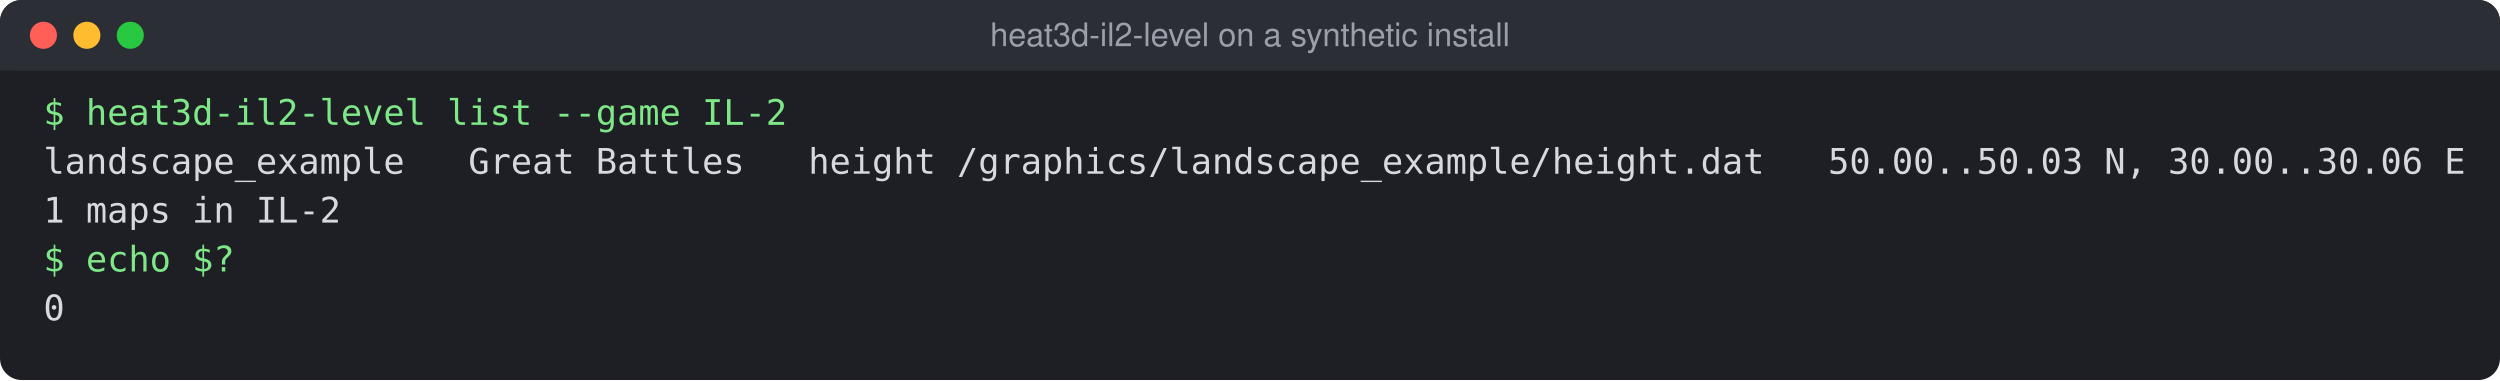
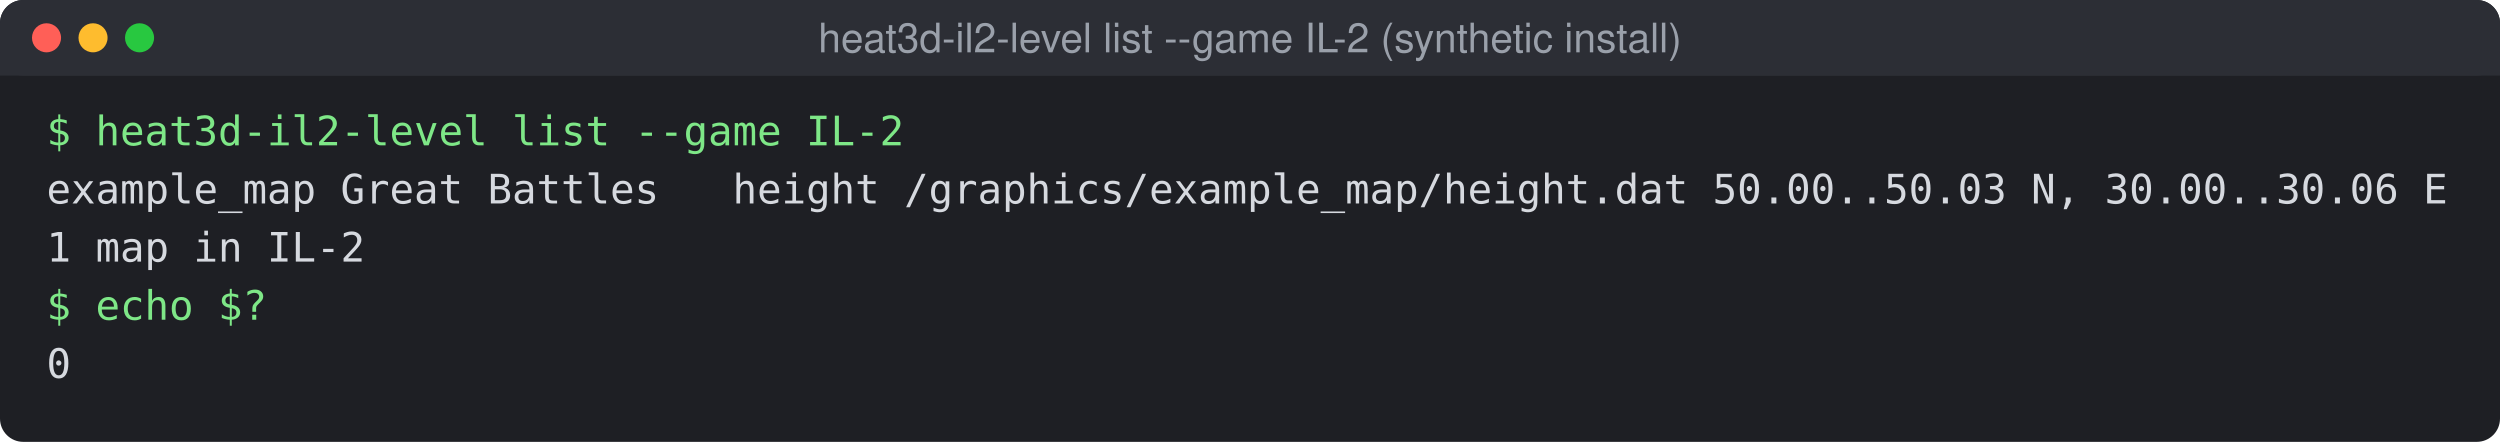
- <svg xmlns="http://www.w3.org/2000/svg" width="921" height="140" viewBox="0 0 921 140" role="img" aria-label="heat3d-il2-level on a synthetic install">
-   <rect width="921" height="140" rx="8" fill="#1e1f24" />
-   <rect width="921" height="26" rx="8" fill="#2c2e35" />
-   <rect y="18" width="921" height="8" fill="#2c2e35" />
+ <svg xmlns="http://www.w3.org/2000/svg" width="860" height="152" viewBox="0 0 860 152" role="img" aria-label="heat3d-il2-level list --game IL-2 (synthetic install)">
+   <rect width="860" height="152" rx="8" fill="#1e1f24" />
+   <rect width="860" height="26" rx="8" fill="#2c2e35" />
+   <rect y="18" width="860" height="8" fill="#2c2e35" />
  <circle cx="16" cy="13" r="5" fill="#ff5f57" />
  <circle cx="32" cy="13" r="5" fill="#febc2e" />
  <circle cx="48" cy="13" r="5" fill="#28c840" />
-   <text x="460.5" y="17" fill="#9aa0aa" font-family="Segoe UI,Helvetica,Arial,sans-serif" font-size="12" text-anchor="middle">heat3d-il2-level on a synthetic install</text>
-   <g font-family="Consolas,Menlo,DejaVu Sans Mono,monospace" font-size="13" xml:space="preserve" style="white-space:pre">
-     <text x="16" y="46" fill="#7ee787" xml:space="preserve" style="white-space:pre">$ heat3d-il2-level list --game IL-2</text>
-     <text x="16" y="64" fill="#d6d9df" xml:space="preserve" style="white-space:pre">landscape_example   Great Battles   height /graphics/landscape_example/height.dat   50.00..50.03 N, 30.00..30.06 E</text>
-     <text x="16" y="82" fill="#d6d9df" xml:space="preserve" style="white-space:pre">1 maps in IL-2</text>
-     <text x="16" y="100" fill="#7ee787" xml:space="preserve" style="white-space:pre">$ echo $?</text>
-     <text x="16" y="118" fill="#d6d9df" xml:space="preserve" style="white-space:pre">0</text>
+   <text x="430.0" y="18" fill="#9aa0aa" font-family="Segoe UI,Helvetica,Arial,sans-serif" font-size="14" text-anchor="middle">heat3d-il2-level list --game IL-2 (synthetic install)</text>
+   <g font-family="Consolas,Menlo,DejaVu Sans Mono,monospace" font-size="14" xml:space="preserve" style="white-space:pre">
+     <text x="16" y="50" fill="#7ee787" xml:space="preserve" style="white-space:pre">$ heat3d-il2-level list --game IL-2</text>
+     <text x="16" y="70" fill="#d6d9df" xml:space="preserve" style="white-space:pre">example_map Great Battles   height /graphics/example_map/height.dat 50.00..50.03 N, 30.00..30.06 E</text>
+     <text x="16" y="90" fill="#d6d9df" xml:space="preserve" style="white-space:pre">1 map in IL-2</text>
+     <text x="16" y="110" fill="#7ee787" xml:space="preserve" style="white-space:pre">$ echo $?</text>
+     <text x="16" y="130" fill="#d6d9df" xml:space="preserve" style="white-space:pre">0</text>
  </g>
</svg>
